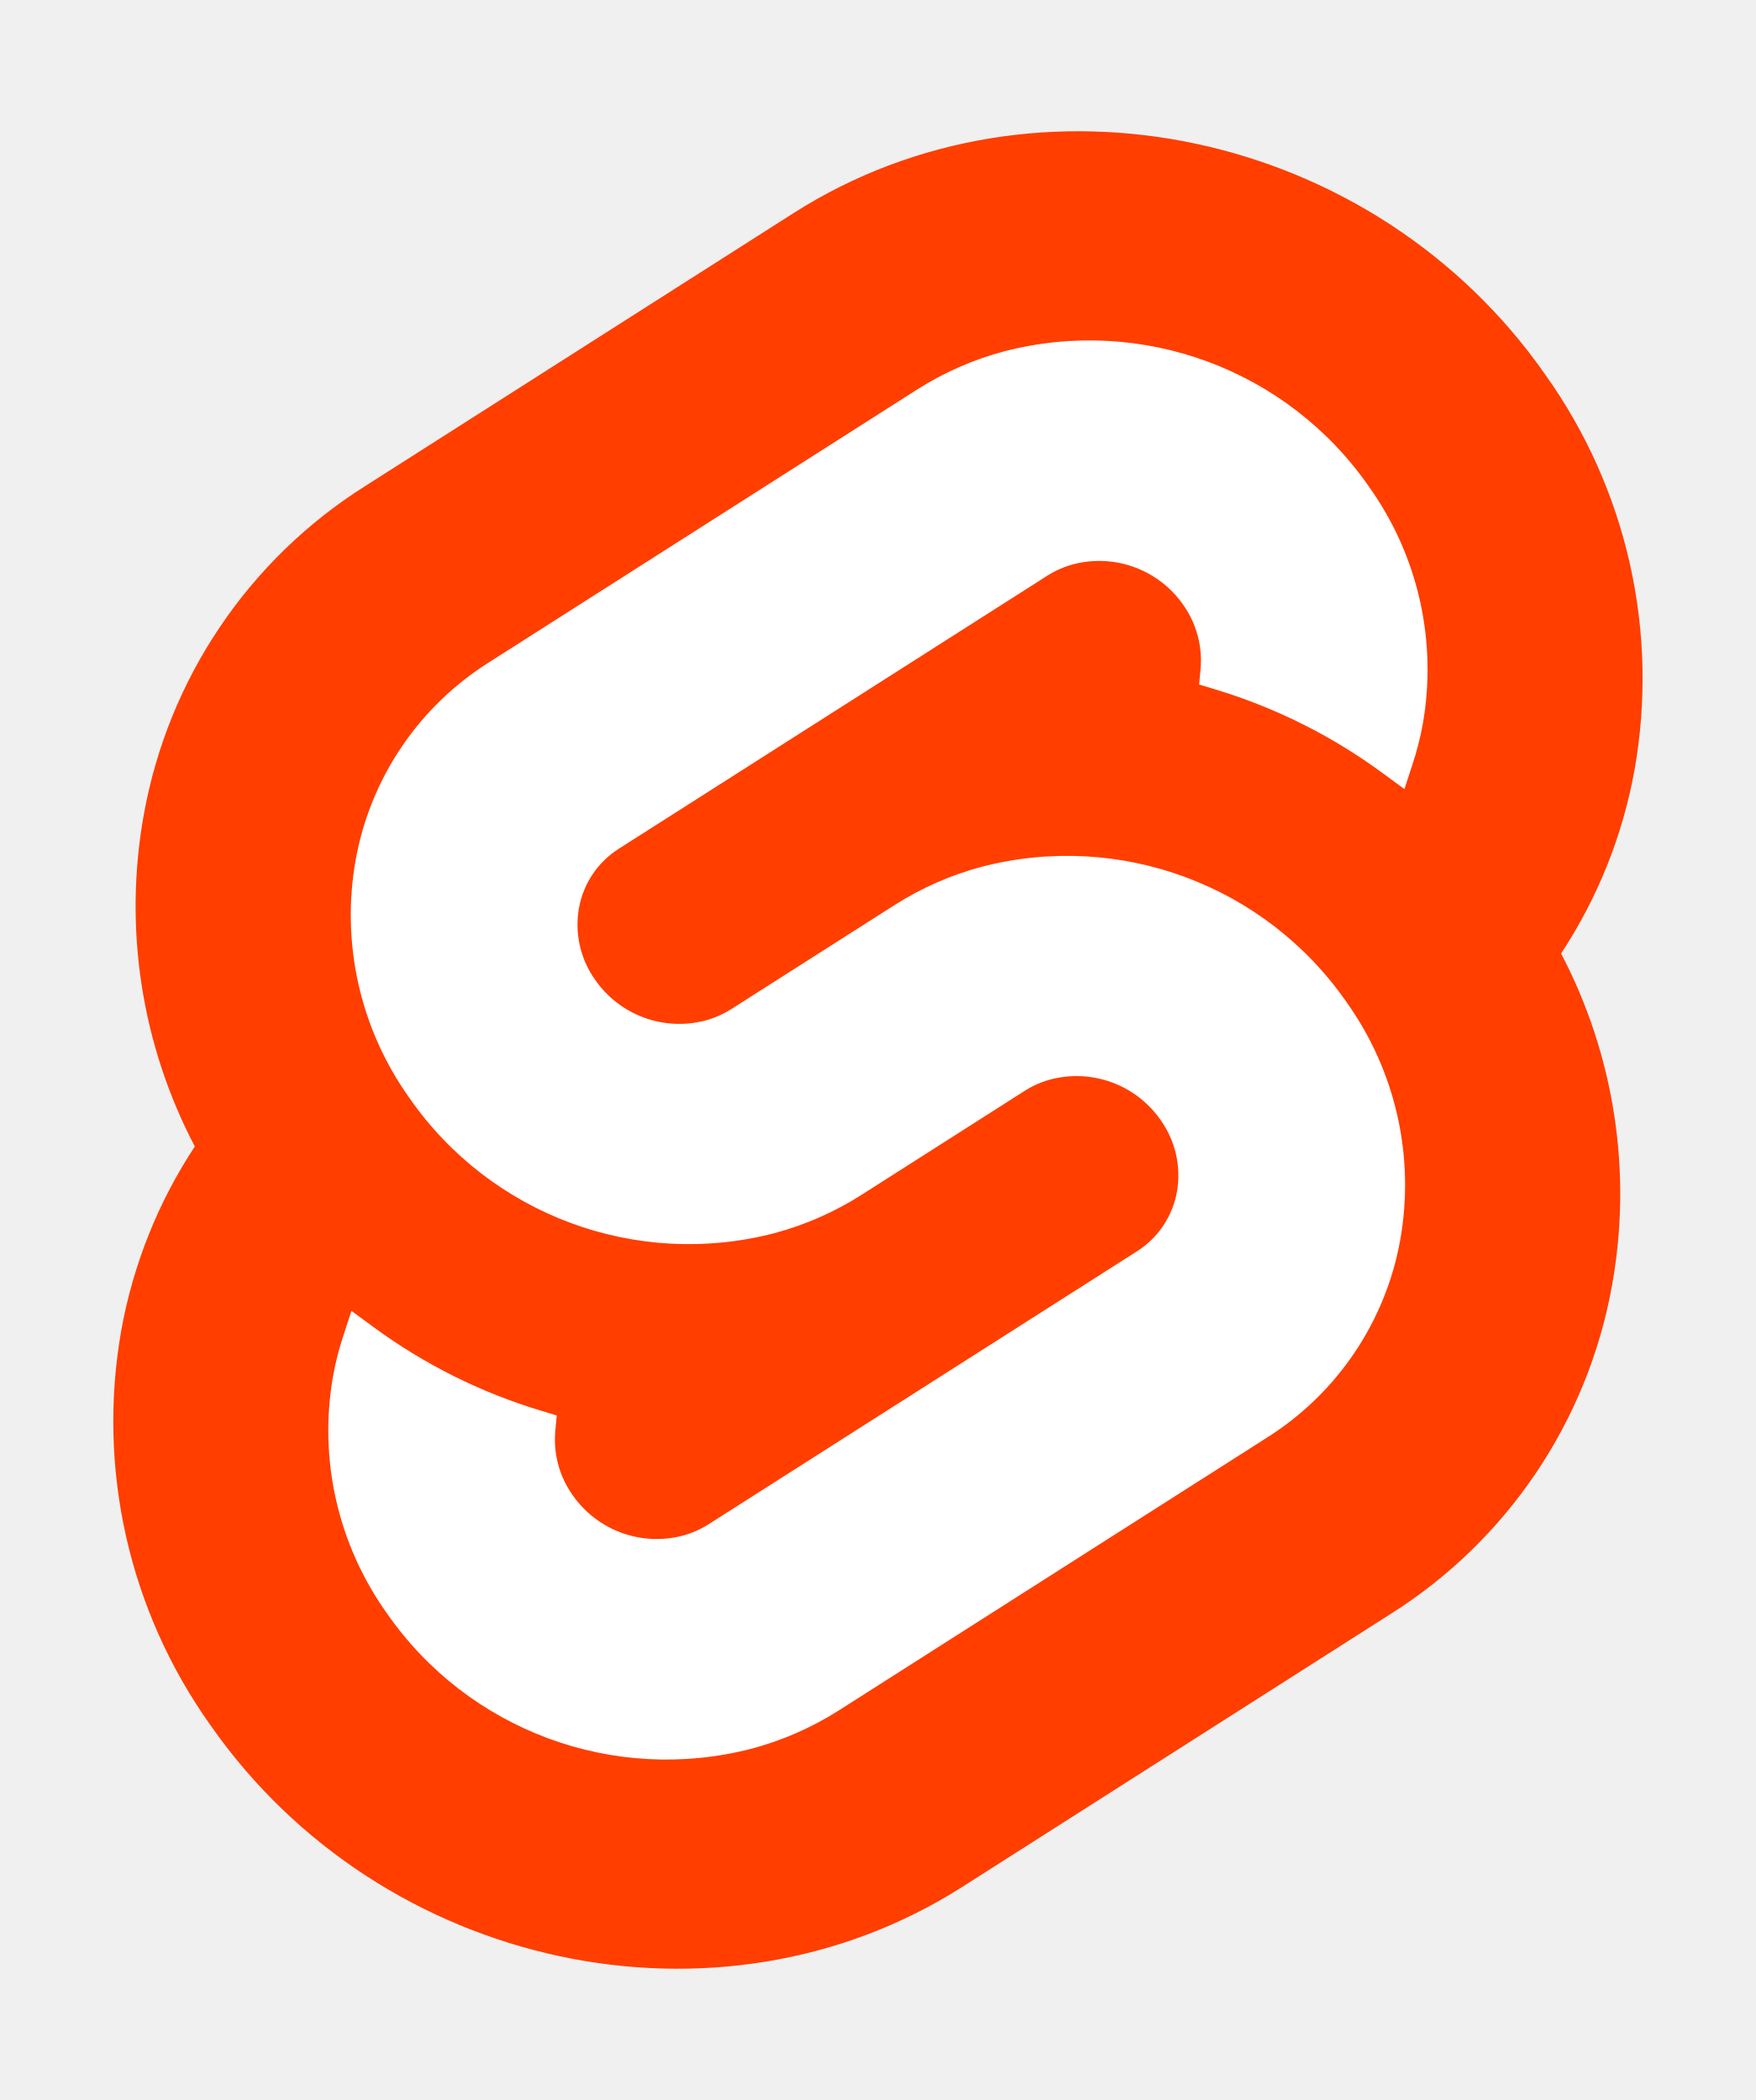
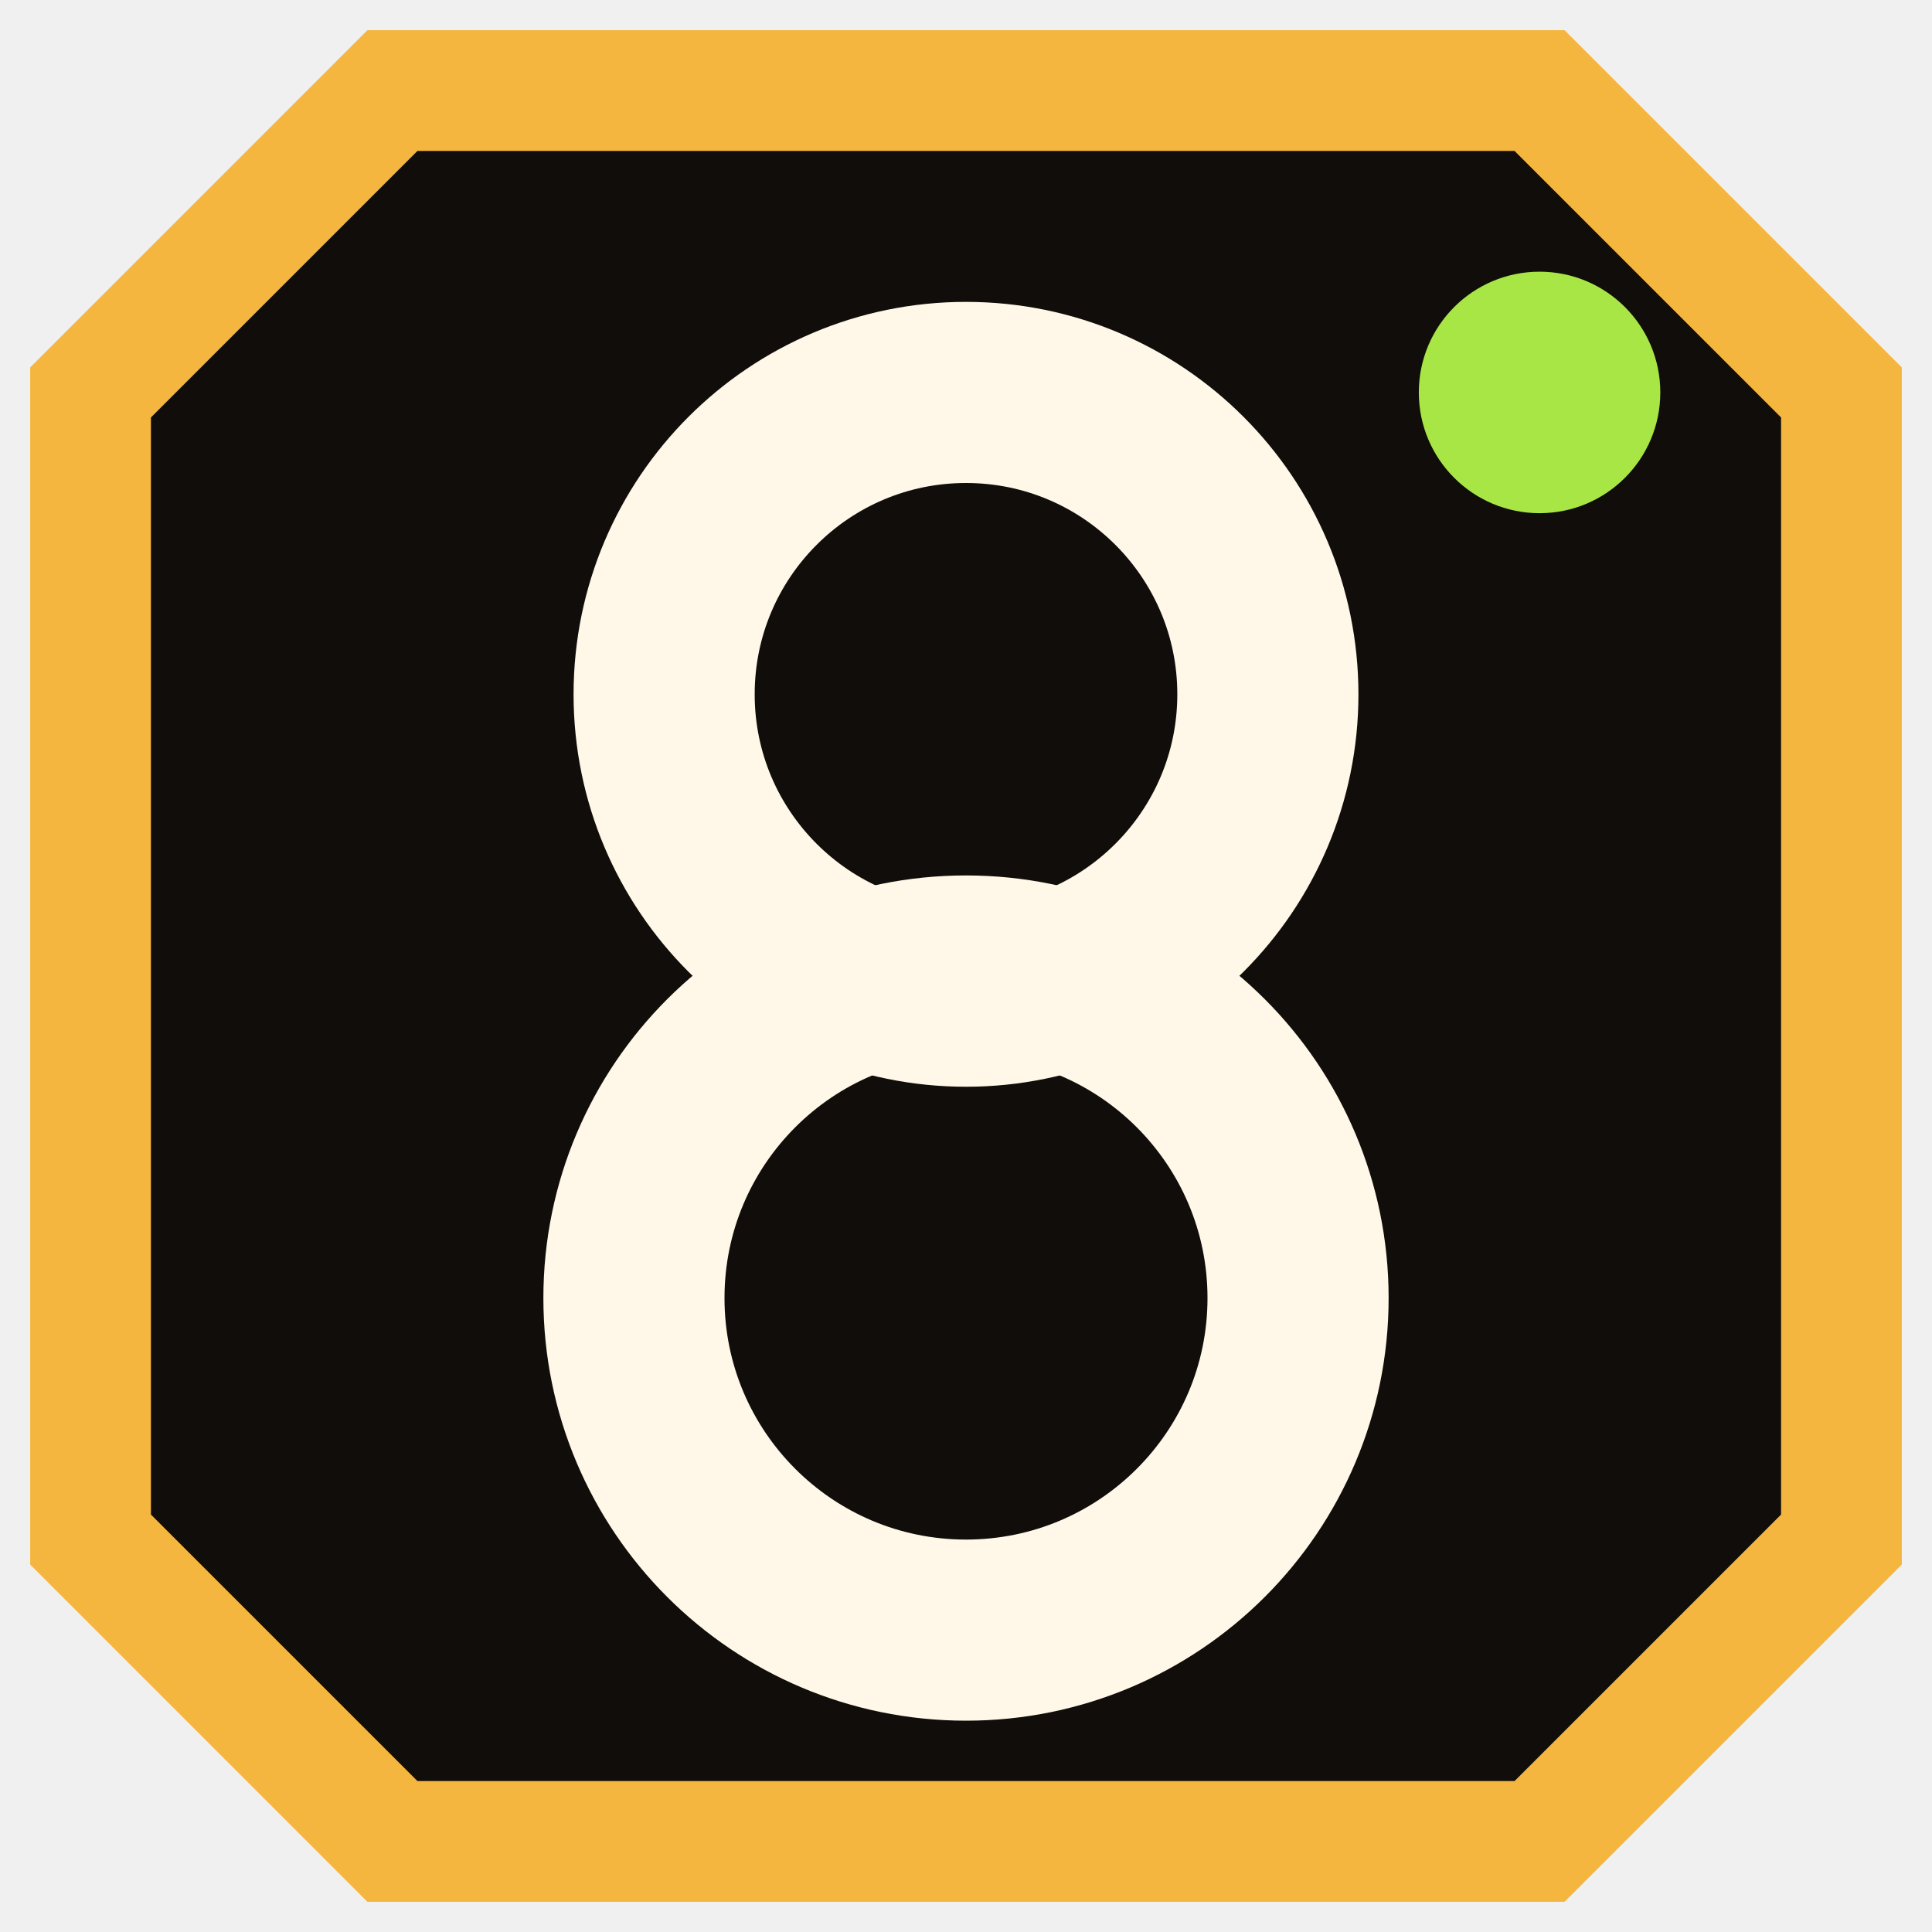
- <svg xmlns="http://www.w3.org/2000/svg" width="107" height="128" viewBox="0 0 107 128">
-   <path d="M94.157 22.819c-10.4-14.885-30.94-19.297-45.792-9.835L22.282 29.608A29.92 29.92 0 0 0 8.764 49.65a31.5 31.5 0 0 0 3.108 20.231 30 30 0 0 0-4.477 11.183 31.9 31.9 0 0 0 5.448 24.116c10.402 14.887 30.942 19.297 45.791 9.835l26.083-16.624A29.92 29.92 0 0 0 98.235 78.35a31.53 31.53 0 0 0-3.105-20.232 30 30 0 0 0 4.474-11.182 31.88 31.88 0 0 0-5.447-24.116" style="fill:#ff3e00" />
-   <path d="M45.817 106.582a20.72 20.72 0 0 1-22.237-8.243 19.17 19.17 0 0 1-3.277-14.503 18 18 0 0 1 .624-2.435l.49-1.498 1.337.981a33.6 33.6 0 0 0 10.203 5.098l.97.294-.09.968a5.85 5.85 0 0 0 1.052 3.878 6.24 6.24 0 0 0 6.695 2.485 5.8 5.8 0 0 0 1.603-.704L69.27 76.28a5.43 5.43 0 0 0 2.45-3.631 5.8 5.8 0 0 0-.987-4.371 6.24 6.24 0 0 0-6.698-2.487 5.7 5.7 0 0 0-1.6.704l-9.953 6.345a19 19 0 0 1-5.296 2.326 20.72 20.72 0 0 1-22.237-8.243 19.17 19.17 0 0 1-3.277-14.502 17.99 17.99 0 0 1 8.13-12.052l26.081-16.623a19 19 0 0 1 5.3-2.329 20.72 20.72 0 0 1 22.237 8.243 19.17 19.17 0 0 1 3.277 14.503 18 18 0 0 1-.624 2.435l-.49 1.498-1.337-.98a33.6 33.6 0 0 0-10.203-5.1l-.97-.294.09-.968a5.86 5.86 0 0 0-1.052-3.878 6.24 6.24 0 0 0-6.696-2.485 5.8 5.8 0 0 0-1.602.704L37.73 51.72a5.42 5.42 0 0 0-2.449 3.63 5.79 5.79 0 0 0 .986 4.372 6.24 6.24 0 0 0 6.698 2.486 5.8 5.8 0 0 0 1.602-.704l9.952-6.342a19 19 0 0 1 5.295-2.328 20.72 20.72 0 0 1 22.237 8.242 19.17 19.17 0 0 1 3.277 14.503 18 18 0 0 1-8.13 12.053l-26.081 16.622a19 19 0 0 1-5.3 2.328" style="fill:#fff" />
+ <svg xmlns="http://www.w3.org/2000/svg" viewBox="0 0 64 64">
+   <path fill="#100d0a" stroke="#f4b63f" stroke-width="4" d="M13 3h38l10 10v38L51 61H13L3 51V13z" />
+   <circle cx="32" cy="23" r="10" fill="none" stroke="#fff8e8" stroke-width="6" />
+   <circle cx="32" cy="43" r="11" fill="none" stroke="#fff8e8" stroke-width="6" />
+   <circle cx="51" cy="13" r="4" fill="#a8e646" />
</svg>
